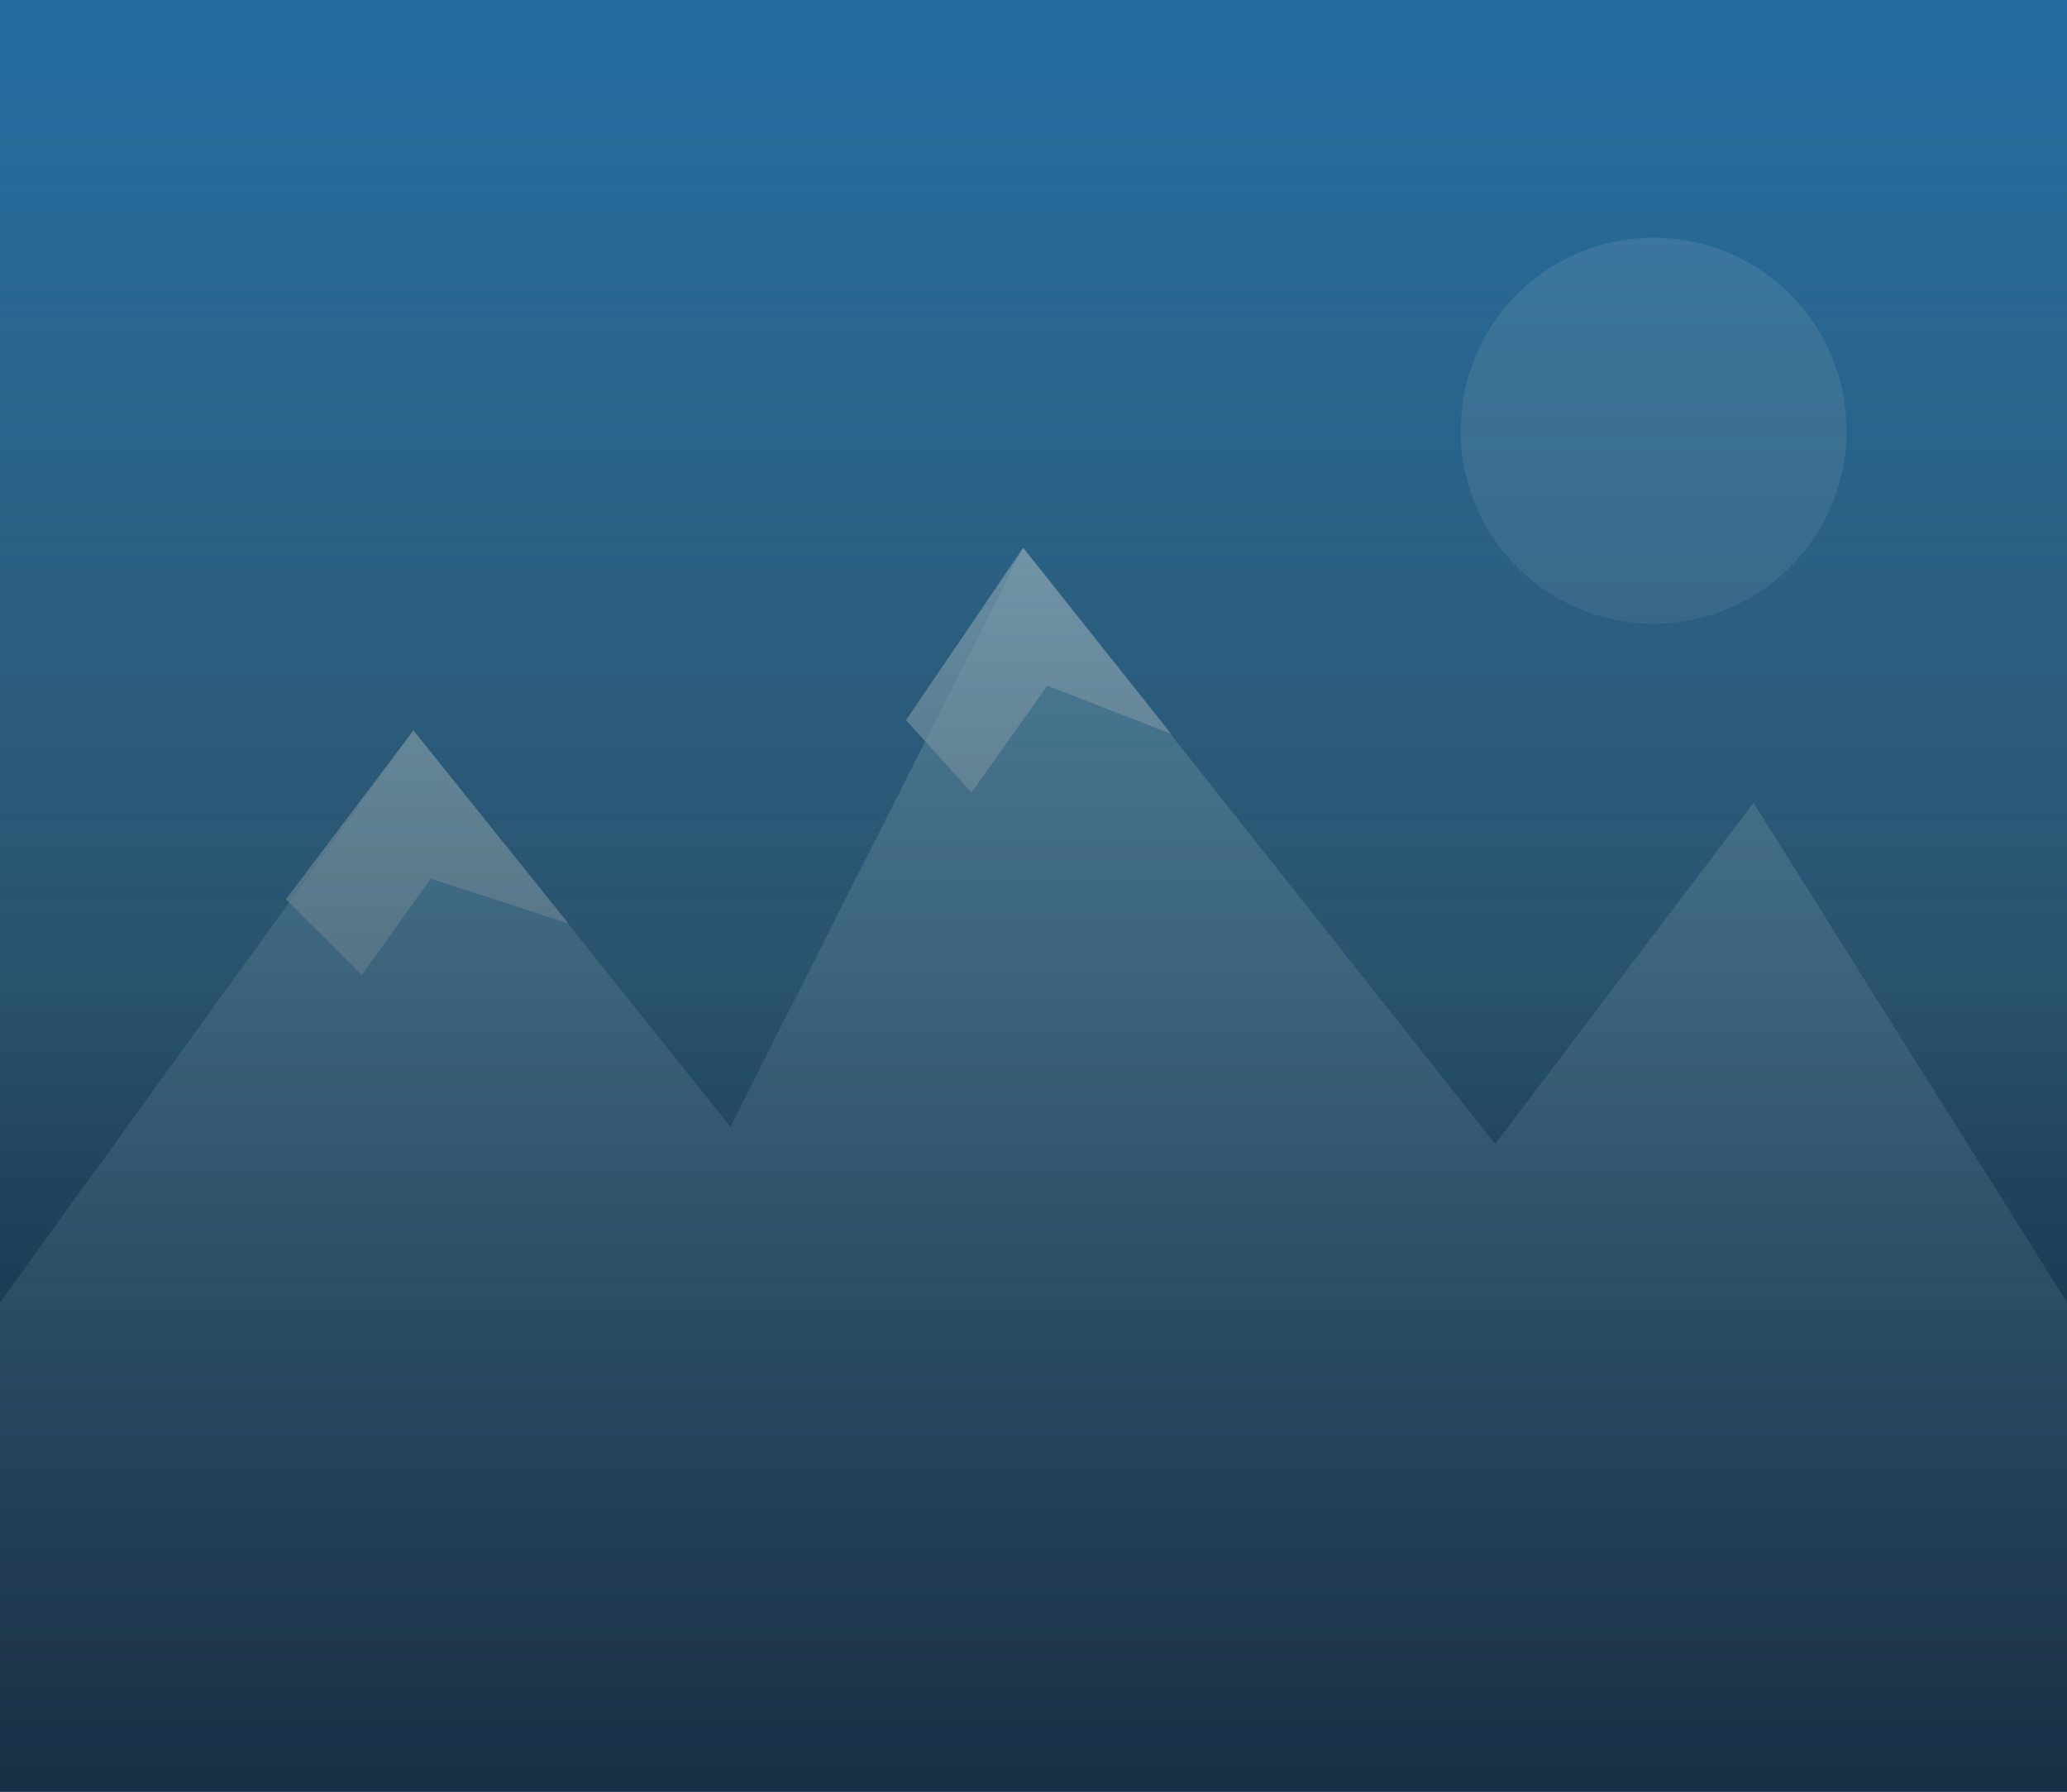
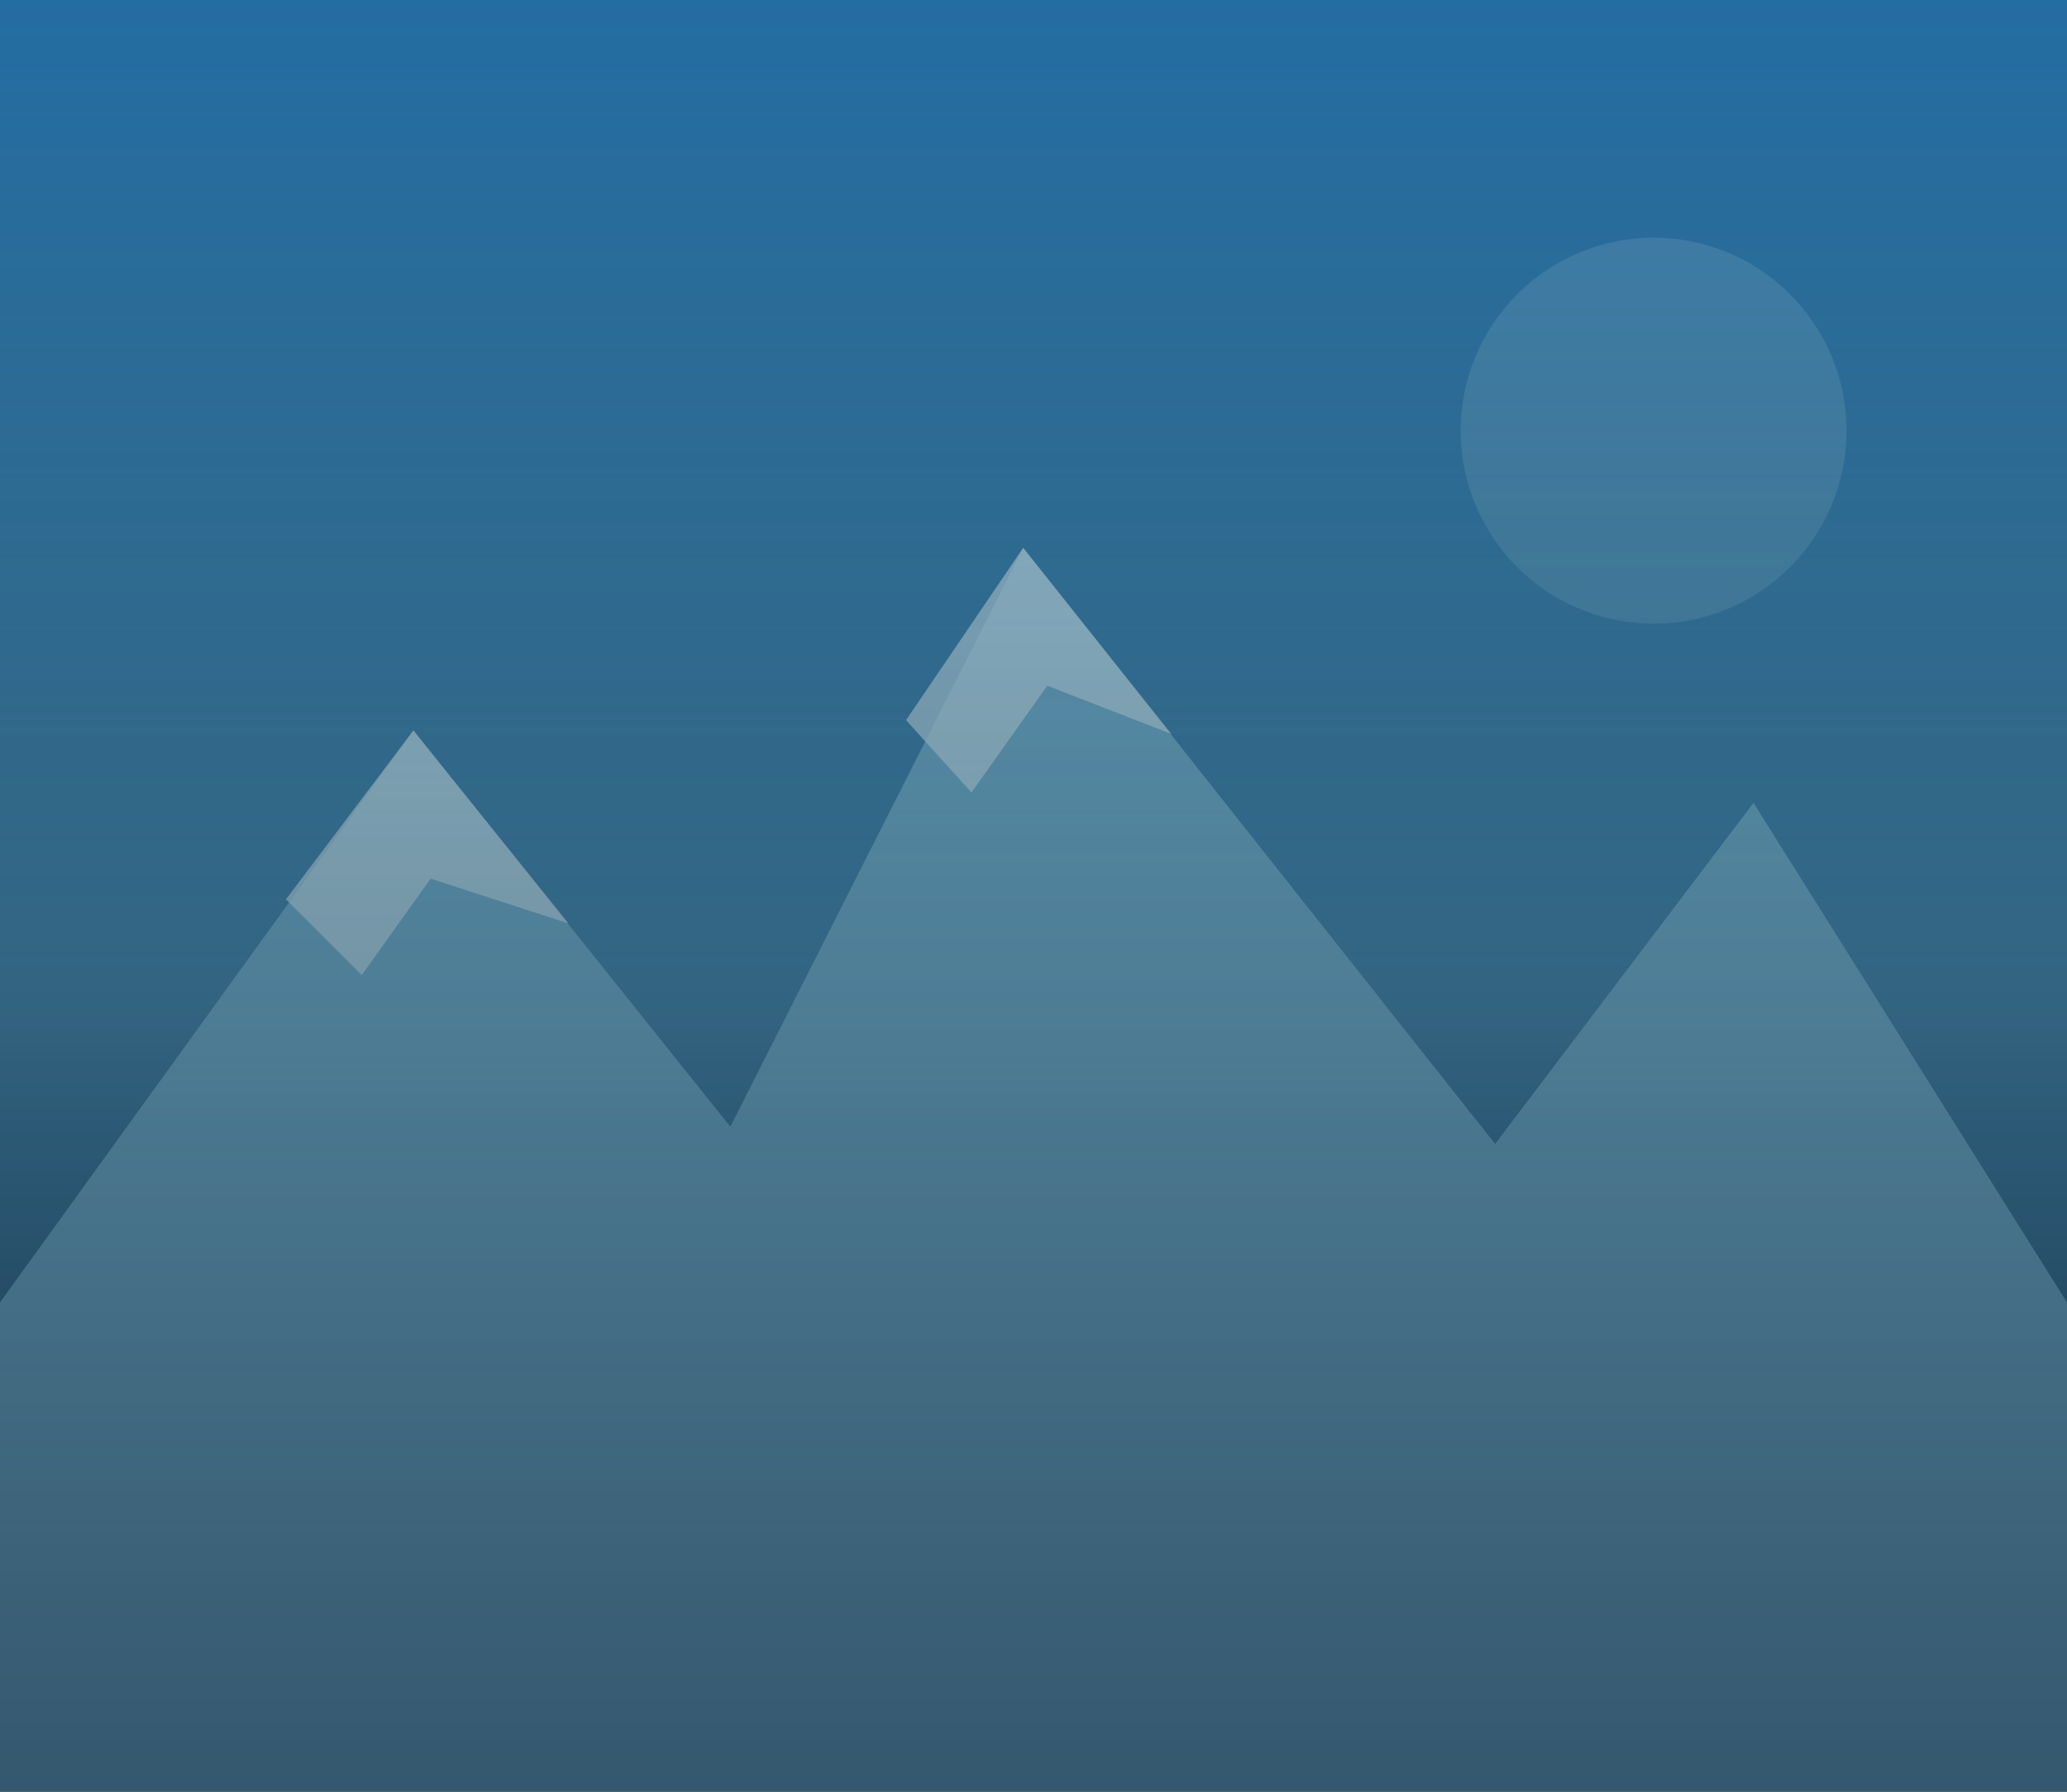
<svg xmlns="http://www.w3.org/2000/svg" viewBox="0 0 600 520" preserveAspectRatio="xMidYMid slice" role="img" aria-label="Snowy mountain town">
  <defs>
    <linearGradient id="sky" x1="0" y1="0" x2="0" y2="1">
      <stop stop-color="#236da3" />
      <stop offset=".55" stop-color="#407e9e" />
      <stop offset="1" stop-color="#16384f" />
    </linearGradient>
    <linearGradient id="fade" x1="0" y1="0" x2="0" y2="1">
      <stop stop-color="#152c42" stop-opacity="0" />
-       <stop offset="1" stop-color="#152c42" stop-opacity=".97" />
+       <stop offset="1" stop-color="#152c42" stop-opacity=".55" />
    </linearGradient>
  </defs>
  <path fill="url(#sky)" d="M0 0h600v520H0z" />
  <circle cx="480" cy="125" r="56" fill="#d7edf2" opacity=".13" />
  <g fill="#78b1c8" opacity=".7">
    <path d="M0 378 120 212l92 115 85-168 137 173 75-99 91 145v142H0Z" />
    <path d="m83 261 37-49 45 56-40-13-20 28Zm180-52 34-50 43 54-36-14-22 31Z" fill="#e3f4f4" opacity=".7" />
  </g>
  <path fill="url(#fade)" d="M0 0h600v520H0z" />
</svg>
